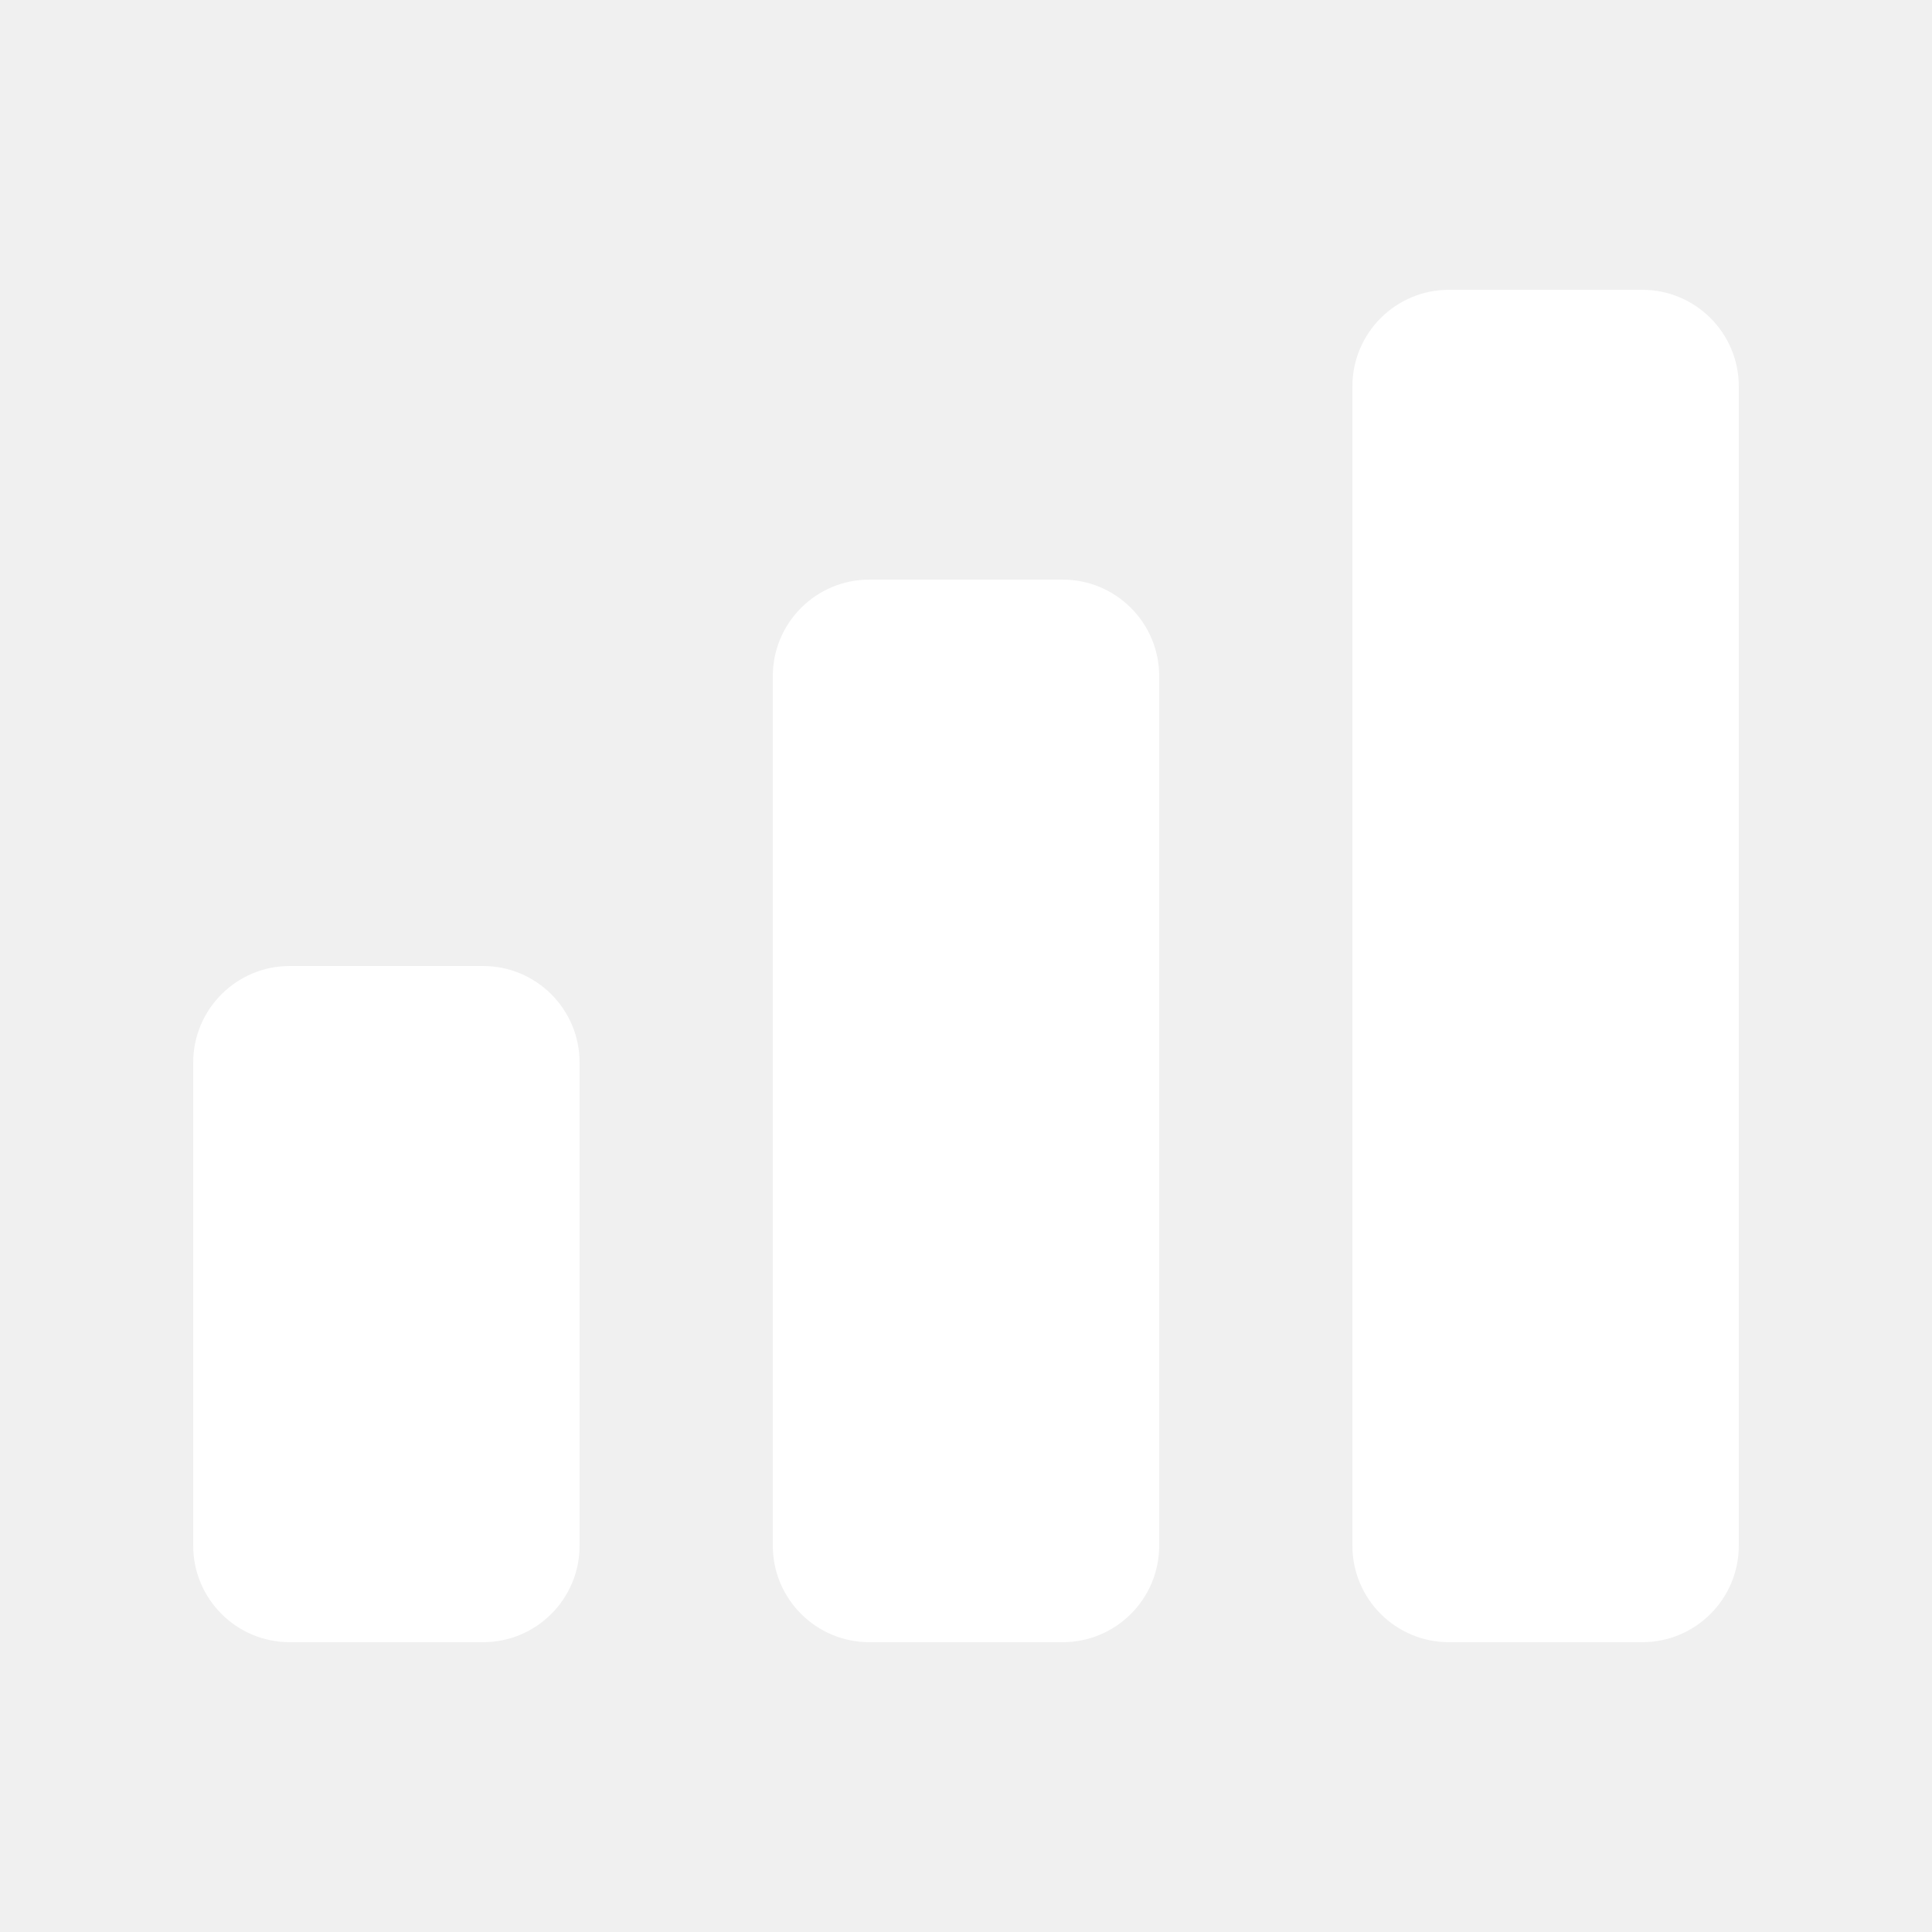
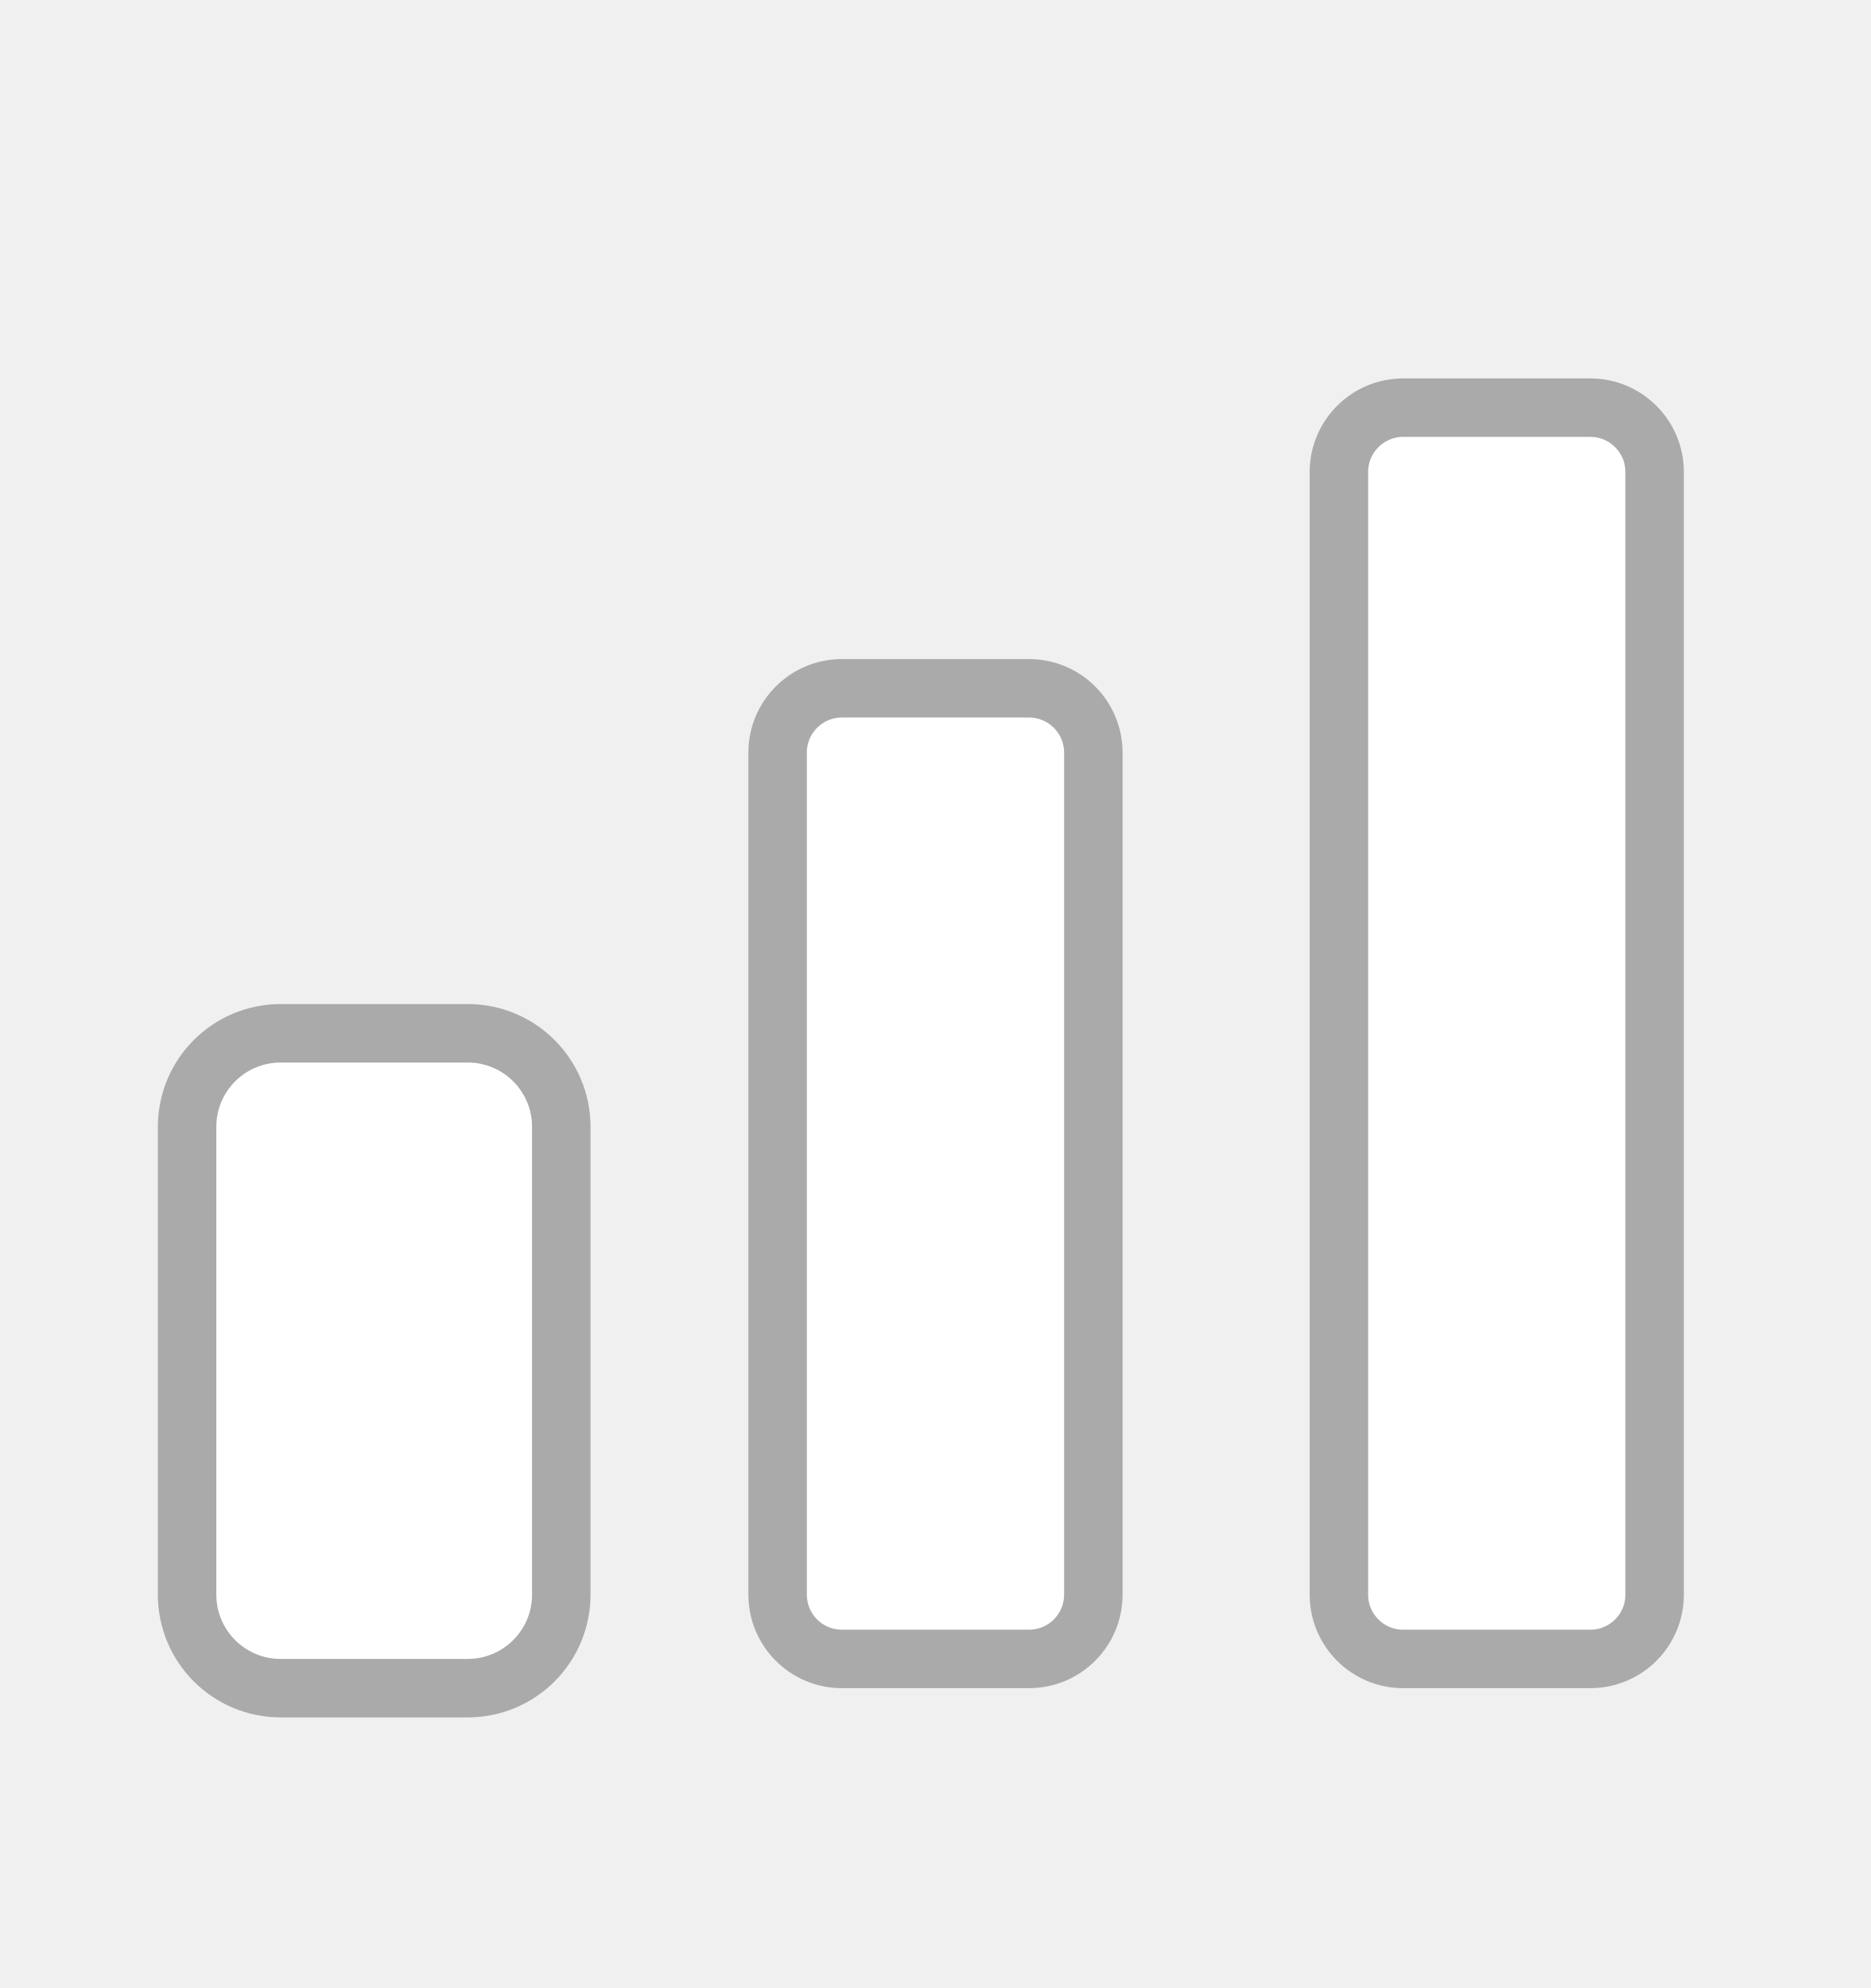
- <svg xmlns="http://www.w3.org/2000/svg" width="16" height="16" viewBox="0 0 16 16" fill="none">
-   <path d="M1.6 8.8C1.6 8.358 1.958 8 2.4 8H4C4.442 8 4.8 8.358 4.8 8.8V12.8C4.8 13.242 4.442 13.6 4 13.6H2.4C1.958 13.6 1.6 13.242 1.6 12.8V8.8Z" fill="#fff" />
-   <path d="M6.4 5.6C6.4 5.158 6.758 4.8 7.2 4.8H8.8C9.242 4.8 9.6 5.158 9.6 5.6V12.8C9.6 13.242 9.242 13.6 8.8 13.6H7.2C6.758 13.6 6.4 13.242 6.4 12.8V5.6Z" fill="#fff" />
-   <path d="M11.2 3.2C11.2 2.758 11.558 2.4 12 2.4H13.6C14.042 2.4 14.4 2.758 14.4 3.2V12.8C14.4 13.242 14.042 13.6 13.6 13.6H12C11.558 13.6 11.2 13.242 11.2 12.8V3.2Z" fill="#fff" />
+ <svg xmlns="http://www.w3.org/2000/svg" width="16" height="17" viewBox="0 0 16 17" fill="none">
+   <path d="M1.6 9.636C1.6 9.194 1.958 8.836 2.4 8.836H4C4.442 8.836 4.8 9.194 4.8 9.636V13.636C4.8 14.078 4.442 14.436 4 14.436H2.4C1.958 14.436 1.6 14.078 1.6 13.636V9.636Z" fill="#fff" stroke="#AAAAAA" stroke-width="0.5" />
+   <path d="M6.65 6.436C6.65 6.132 6.896 5.886 7.2 5.886H8.8C9.104 5.886 9.35 6.132 9.35 6.436V13.636C9.35 13.94 9.104 14.186 8.8 14.186H7.2C6.896 14.186 6.65 13.94 6.65 13.636V6.436Z" fill="#fff" stroke="#AAAAAA" stroke-width="0.5" />
+   <path d="M11.45 4.036C11.45 3.733 11.696 3.486 12 3.486H13.6C13.904 3.486 14.15 3.733 14.15 4.036V13.636C14.15 13.94 13.904 14.186 13.6 14.186H12C11.696 14.186 11.45 13.94 11.45 13.636V4.036Z" fill="#fff" stroke="#AAAAAA" stroke-width="0.5" />
</svg>
